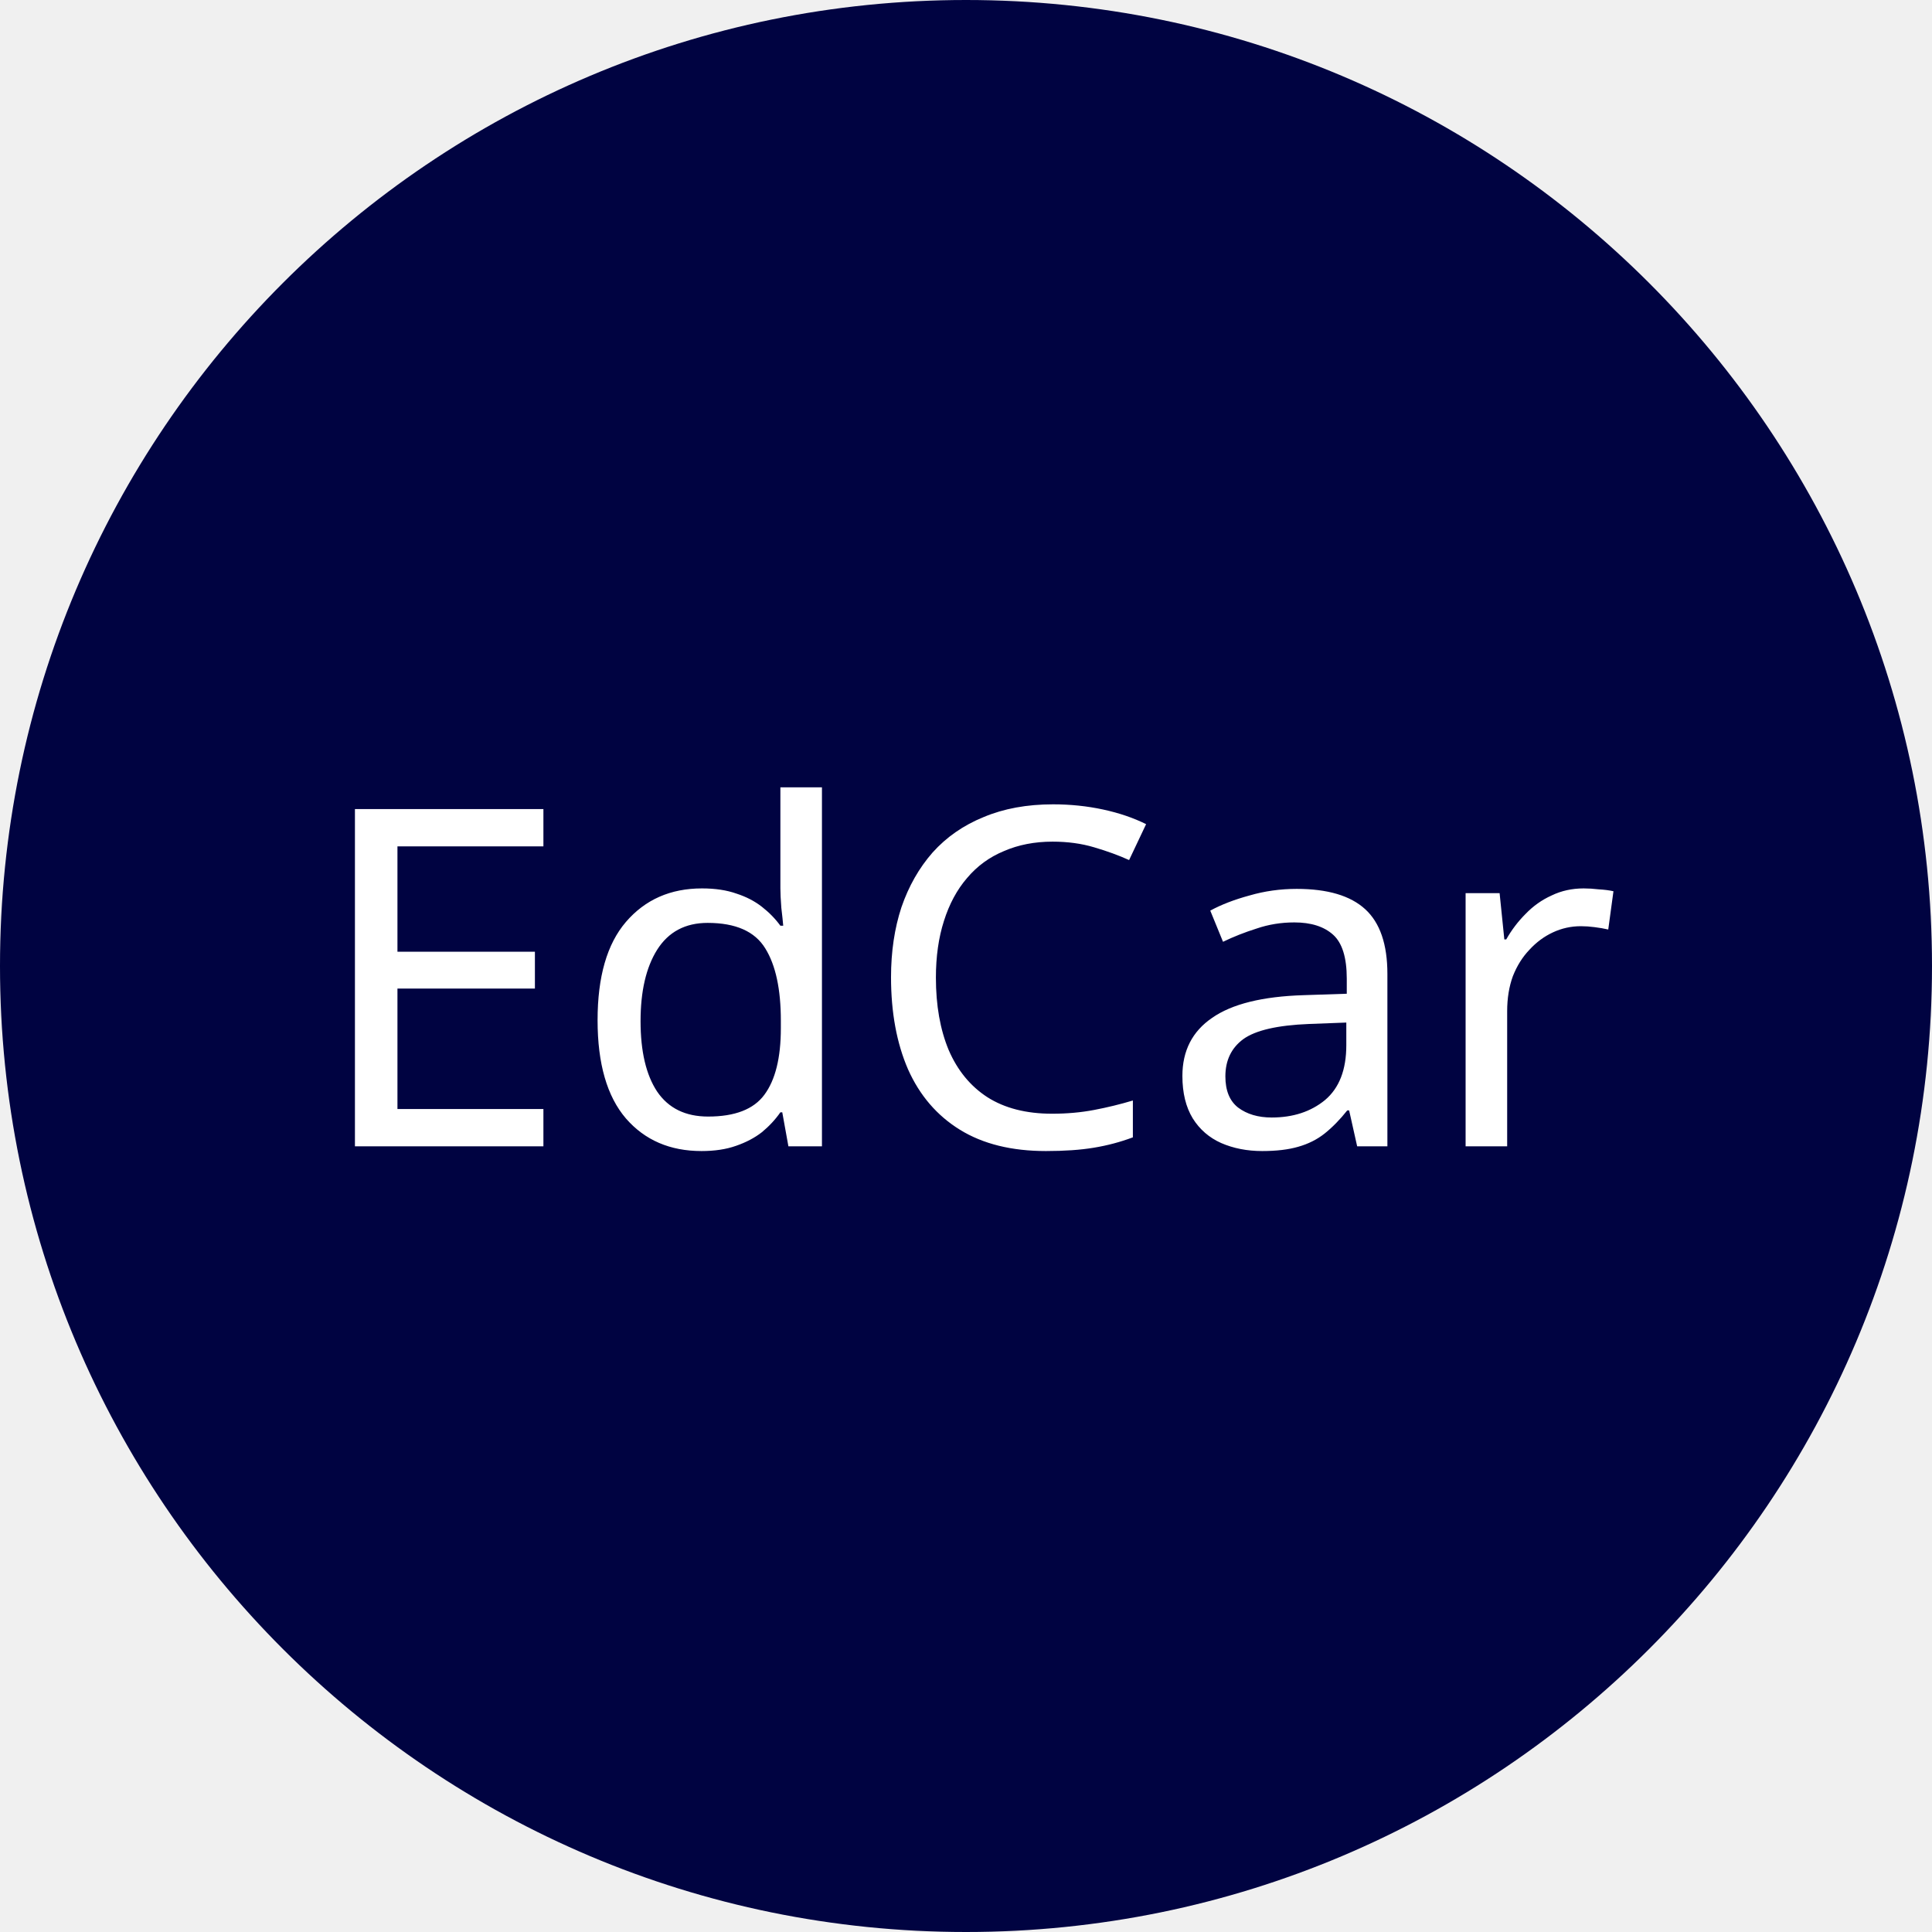
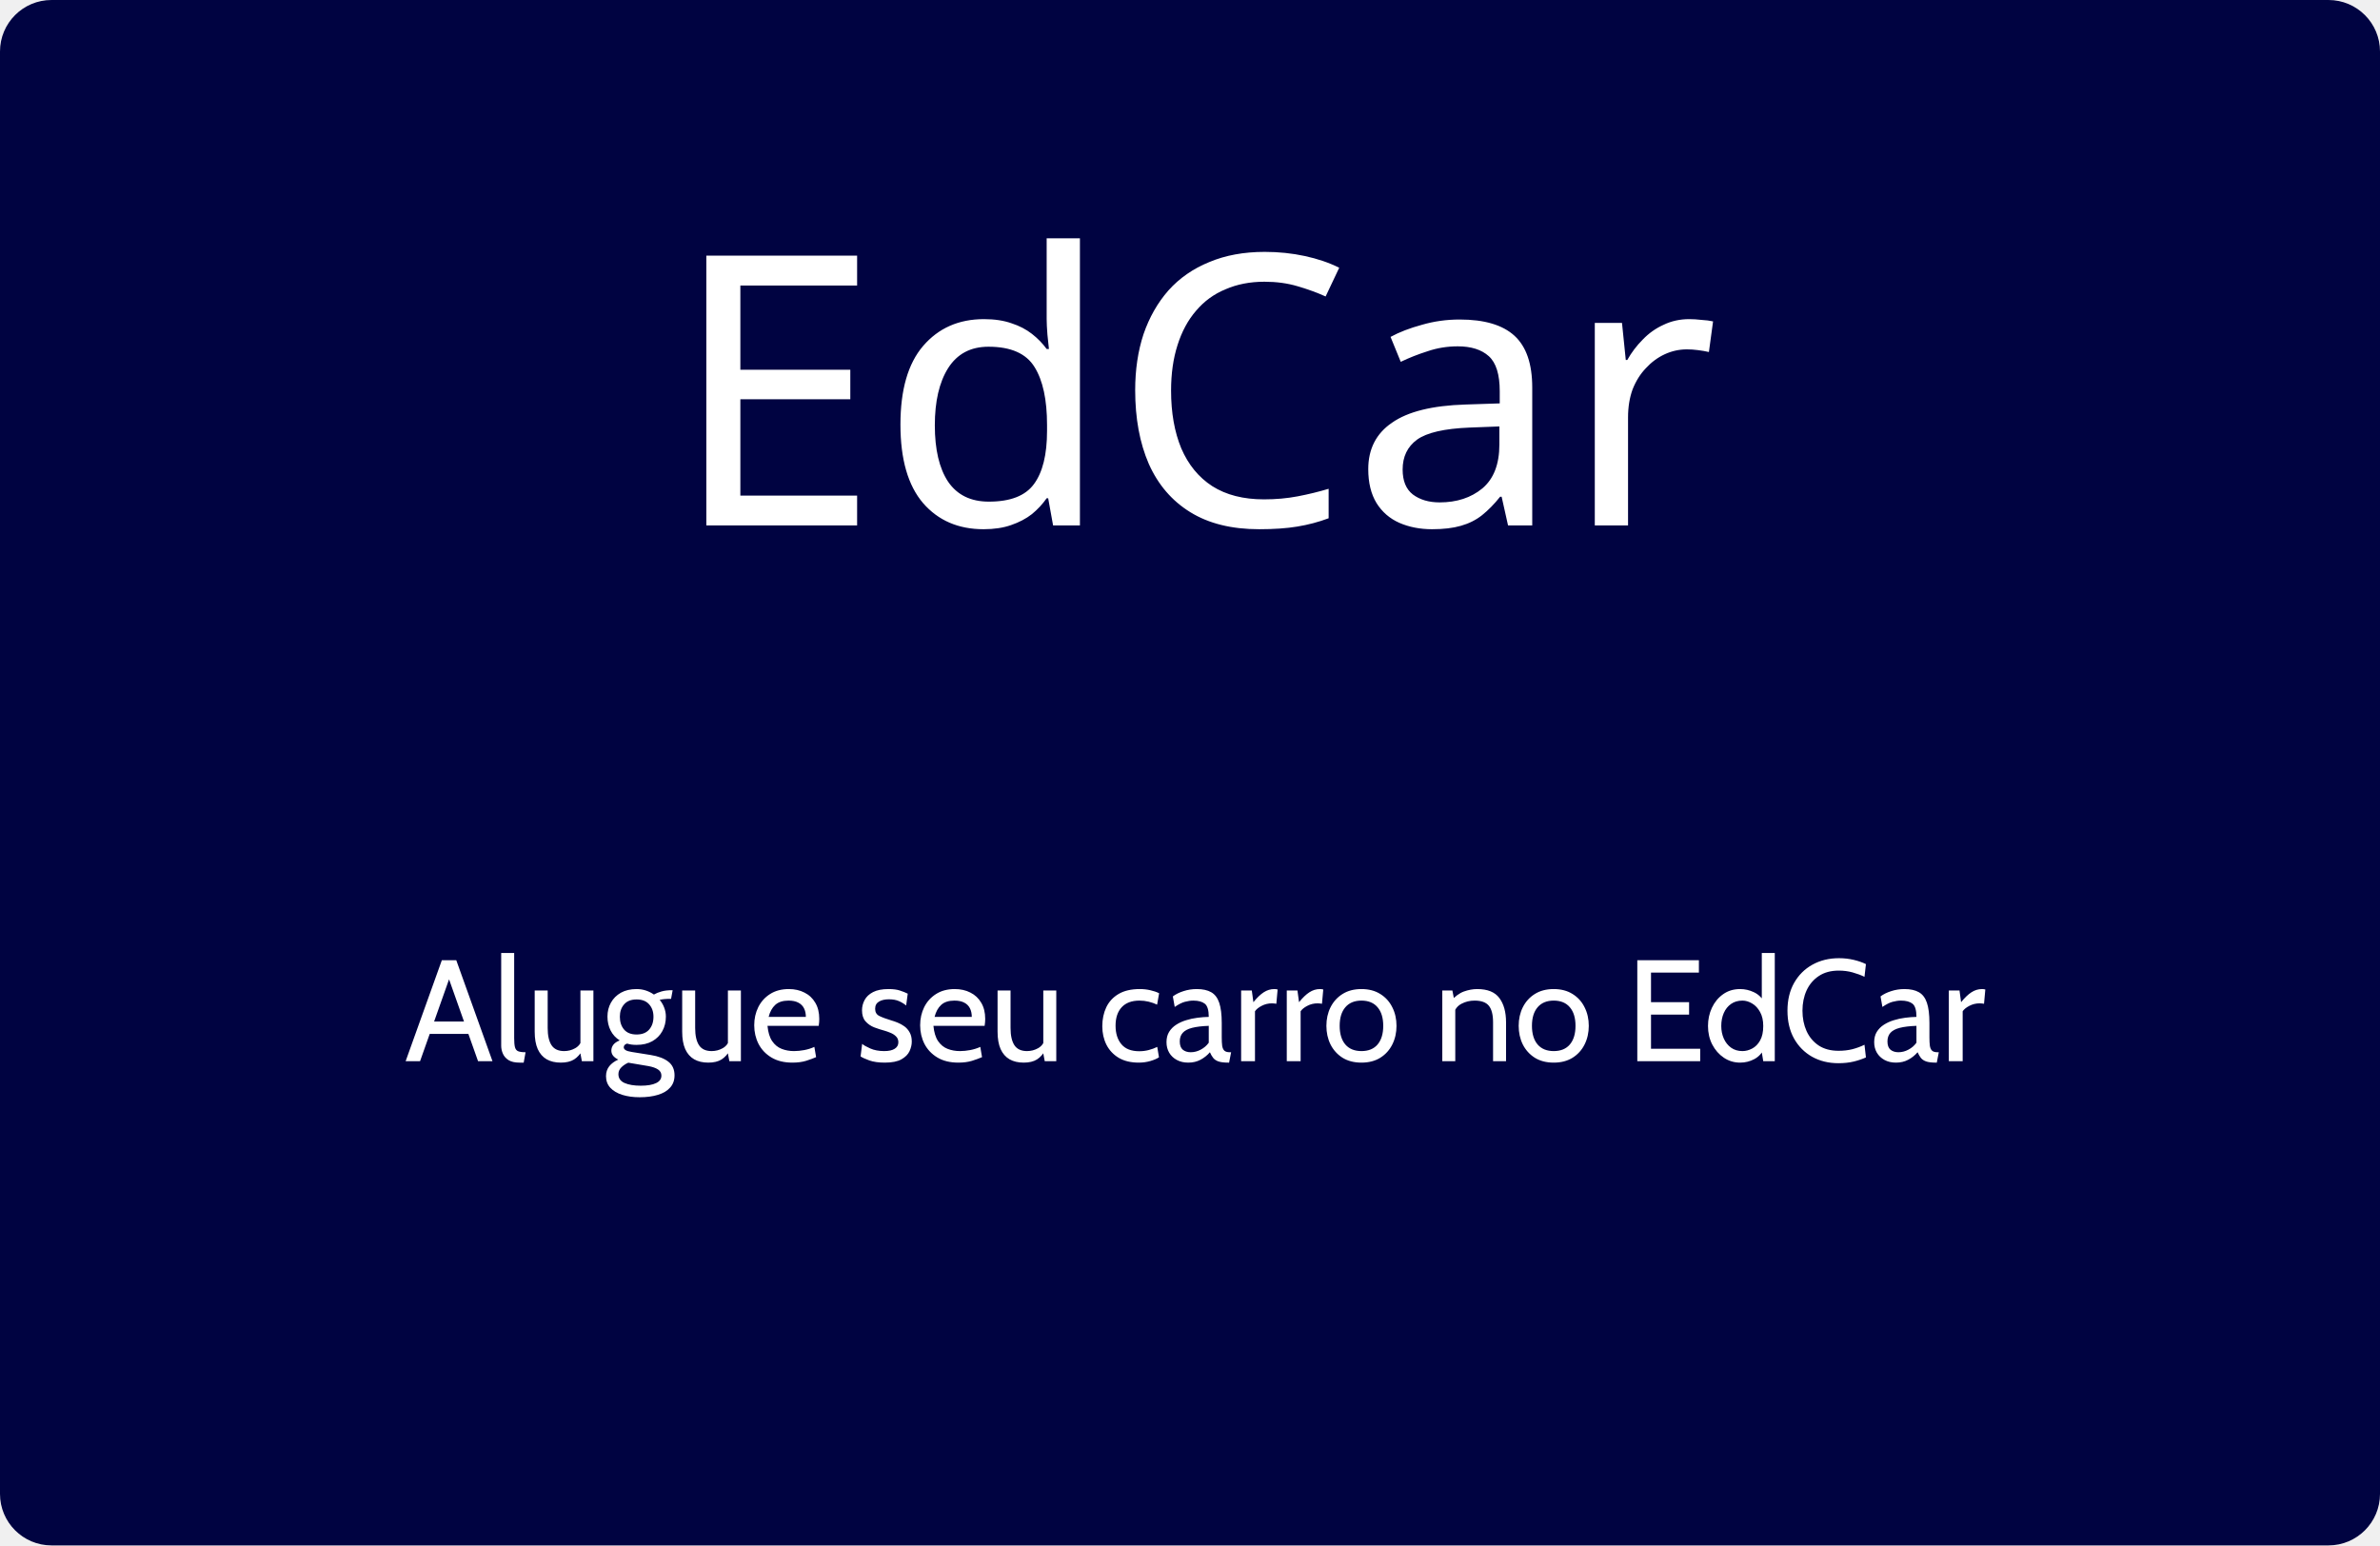
- <svg xmlns="http://www.w3.org/2000/svg" width="150" height="150" viewBox="0 0 150 150" fill="none">
-   <circle cx="75" cy="75" r="75" fill="#000341" />
-   <path d="M42.19 89H27.557V62.815H42.19V65.712H30.858V73.89H41.53V76.751H30.858V86.103H42.19V89ZM54.464 89.367C52.019 89.367 50.063 88.523 48.596 86.836C47.129 85.125 46.396 82.582 46.396 79.208C46.396 75.834 47.129 73.291 48.596 71.58C50.087 69.844 52.056 68.976 54.501 68.976C55.528 68.976 56.42 69.11 57.178 69.379C57.936 69.624 58.596 69.966 59.158 70.406C59.721 70.846 60.197 71.335 60.589 71.873H60.809C60.784 71.555 60.735 71.091 60.662 70.48C60.613 69.844 60.589 69.343 60.589 68.976V61.128H63.816V89H61.212L60.735 86.359H60.589C60.197 86.922 59.721 87.435 59.158 87.9C58.596 88.34 57.923 88.694 57.141 88.963C56.383 89.232 55.491 89.367 54.464 89.367ZM54.977 86.689C57.056 86.689 58.51 86.127 59.342 85.002C60.197 83.853 60.625 82.13 60.625 79.832V79.245C60.625 76.8 60.222 74.929 59.415 73.633C58.608 72.313 57.117 71.653 54.941 71.653C53.205 71.653 51.897 72.35 51.017 73.744C50.161 75.113 49.733 76.959 49.733 79.281C49.733 81.629 50.161 83.45 51.017 84.746C51.897 86.042 53.217 86.689 54.977 86.689ZM81.721 65.345C80.328 65.345 79.069 65.59 77.944 66.079C76.819 66.543 75.866 67.24 75.083 68.169C74.301 69.074 73.702 70.186 73.286 71.506C72.871 72.802 72.663 74.269 72.663 75.907C72.663 78.059 72.993 79.929 73.653 81.519C74.338 83.108 75.34 84.33 76.66 85.186C78.005 86.042 79.68 86.469 81.685 86.469C82.834 86.469 83.922 86.372 84.949 86.176C85.976 85.981 86.978 85.736 87.956 85.443V88.303C86.978 88.67 85.963 88.939 84.912 89.11C83.885 89.281 82.65 89.367 81.208 89.367C78.543 89.367 76.318 88.817 74.533 87.716C72.749 86.616 71.404 85.051 70.499 83.022C69.619 80.993 69.179 78.609 69.179 75.871C69.179 73.89 69.448 72.081 69.986 70.443C70.548 68.805 71.355 67.387 72.406 66.189C73.482 64.991 74.802 64.074 76.367 63.438C77.932 62.778 79.729 62.448 81.758 62.448C83.103 62.448 84.399 62.582 85.645 62.851C86.892 63.12 88.005 63.499 88.983 63.988L87.663 66.775C86.856 66.409 85.951 66.079 84.949 65.785C83.971 65.492 82.895 65.345 81.721 65.345ZM100.676 69.013C103.072 69.013 104.845 69.538 105.994 70.59C107.143 71.641 107.717 73.316 107.717 75.614V89H105.37L104.747 86.213H104.6C104.038 86.922 103.451 87.521 102.84 88.01C102.253 88.474 101.568 88.817 100.786 89.037C100.028 89.257 99.099 89.367 97.999 89.367C96.825 89.367 95.762 89.159 94.808 88.743C93.879 88.328 93.145 87.692 92.608 86.836C92.07 85.956 91.801 84.856 91.801 83.536C91.801 81.58 92.571 80.076 94.111 79.025C95.652 77.949 98.023 77.362 101.226 77.264L104.563 77.154V75.981C104.563 74.343 104.209 73.206 103.5 72.57C102.791 71.934 101.788 71.616 100.493 71.616C99.466 71.616 98.488 71.775 97.559 72.093C96.629 72.387 95.762 72.729 94.955 73.12L93.965 70.7C94.82 70.235 95.835 69.844 97.008 69.526C98.182 69.184 99.404 69.013 100.676 69.013ZM101.629 79.501C99.184 79.599 97.485 79.99 96.532 80.675C95.603 81.36 95.138 82.325 95.138 83.572C95.138 84.672 95.468 85.479 96.128 85.993C96.813 86.506 97.681 86.763 98.732 86.763C100.395 86.763 101.776 86.311 102.876 85.406C103.977 84.477 104.527 83.059 104.527 81.152V79.391L101.629 79.501ZM122.957 68.976C123.324 68.976 123.715 69 124.131 69.049C124.571 69.074 124.95 69.123 125.268 69.196L124.864 72.167C124.546 72.093 124.192 72.032 123.801 71.983C123.434 71.934 123.079 71.91 122.737 71.91C121.979 71.91 121.258 72.069 120.573 72.387C119.889 72.704 119.278 73.157 118.74 73.744C118.202 74.306 117.774 74.99 117.456 75.797C117.163 76.604 117.016 77.509 117.016 78.511V89H113.789V69.343H116.429L116.796 72.937H116.943C117.358 72.203 117.859 71.543 118.446 70.956C119.033 70.345 119.705 69.868 120.463 69.526C121.221 69.159 122.053 68.976 122.957 68.976Z" fill="white" />
+ <svg xmlns="http://www.w3.org/2000/svg" width="231" height="150" viewBox="0 0 231 150" fill="none">
+   <rect width="231" height="150" rx="5" fill="#000341" />
+   <path d="M45.685 100.354H41.485V99.15H45.685V100.354ZM43.389 94.502H43.781L40.771 103H39.371L42.885 93.2H44.285L47.799 103H46.399L43.389 94.502ZM50.423 103.14C49.979 103.14 49.627 103.061 49.366 102.902C49.109 102.739 48.925 102.531 48.813 102.279C48.701 102.027 48.645 101.763 48.645 101.488V92.5H49.905V100.76C49.905 101.152 49.93 101.446 49.982 101.642C50.033 101.838 50.136 101.969 50.29 102.034C50.448 102.099 50.689 102.132 51.011 102.132L50.829 103.14H50.423ZM54.431 103.14C53.895 103.14 53.437 103.033 53.059 102.818C52.681 102.599 52.392 102.267 52.191 101.824C51.995 101.381 51.897 100.816 51.897 100.13V96.14H53.157V99.78C53.157 100.508 53.281 101.063 53.528 101.446C53.78 101.829 54.189 102.02 54.753 102.02C55.141 102.02 55.5 101.927 55.831 101.74C56.163 101.553 56.391 101.255 56.517 100.844L56.335 101.53V96.14H57.595V103H56.475L56.223 101.656L56.559 101.88C56.331 102.305 56.051 102.622 55.719 102.832C55.393 103.037 54.963 103.14 54.431 103.14ZM62.081 106.5C61.456 106.5 60.896 106.423 60.401 106.269C59.911 106.115 59.524 105.886 59.239 105.583C58.959 105.28 58.819 104.904 58.819 104.456C58.819 104.083 58.924 103.761 59.134 103.49C59.349 103.224 59.64 103.009 60.009 102.846C59.79 102.739 59.622 102.613 59.505 102.468C59.393 102.319 59.337 102.155 59.337 101.978C59.337 101.768 59.4 101.579 59.526 101.411C59.657 101.238 59.864 101.096 60.149 100.984C59.766 100.746 59.472 100.426 59.267 100.025C59.062 99.619 58.959 99.169 58.959 98.674C58.959 98.175 59.071 97.724 59.295 97.323C59.519 96.917 59.841 96.595 60.261 96.357C60.686 96.119 61.194 96 61.787 96C62.104 96 62.403 96.047 62.683 96.14C62.968 96.233 63.229 96.364 63.467 96.532C63.677 96.411 63.924 96.31 64.209 96.231C64.498 96.152 64.82 96.112 65.175 96.112C65.198 96.112 65.217 96.112 65.231 96.112C65.25 96.112 65.268 96.112 65.287 96.112L65.133 96.952C65.077 96.952 65.023 96.952 64.972 96.952C64.921 96.952 64.867 96.952 64.811 96.952C64.764 96.952 64.657 96.959 64.489 96.973C64.321 96.987 64.167 97.013 64.027 97.05C64.218 97.274 64.365 97.526 64.468 97.806C64.575 98.081 64.629 98.371 64.629 98.674C64.629 99.197 64.515 99.666 64.286 100.081C64.062 100.492 63.738 100.818 63.313 101.061C62.888 101.299 62.38 101.418 61.787 101.418C61.619 101.418 61.458 101.409 61.304 101.39C61.15 101.367 61.003 101.334 60.863 101.292C60.648 101.362 60.541 101.483 60.541 101.656C60.541 101.759 60.602 101.85 60.723 101.929C60.844 102.004 61.04 102.062 61.311 102.104L63.145 102.398C63.887 102.515 64.459 102.729 64.86 103.042C65.266 103.355 65.469 103.798 65.469 104.372C65.469 104.848 65.329 105.242 65.049 105.555C64.774 105.872 64.382 106.108 63.873 106.262C63.364 106.421 62.767 106.5 62.081 106.5ZM62.193 105.38C62.837 105.38 63.332 105.296 63.677 105.128C64.022 104.965 64.195 104.722 64.195 104.4C64.195 104.148 64.085 103.95 63.866 103.805C63.651 103.66 63.341 103.551 62.935 103.476L60.982 103.147C60.725 103.259 60.501 103.408 60.31 103.595C60.119 103.786 60.023 104.008 60.023 104.26C60.023 104.652 60.219 104.937 60.611 105.114C61.008 105.291 61.535 105.38 62.193 105.38ZM61.787 100.41C62.319 100.41 62.725 100.251 63.005 99.934C63.285 99.612 63.425 99.197 63.425 98.688C63.425 98.198 63.285 97.797 63.005 97.484C62.725 97.167 62.319 97.008 61.787 97.008C61.255 97.008 60.851 97.167 60.576 97.484C60.301 97.797 60.163 98.198 60.163 98.688C60.163 99.197 60.301 99.612 60.576 99.934C60.851 100.251 61.255 100.41 61.787 100.41ZM68.746 103.14C68.209 103.14 67.752 103.033 67.374 102.818C66.996 102.599 66.706 102.267 66.506 101.824C66.31 101.381 66.212 100.816 66.212 100.13V96.14H67.472V99.78C67.472 100.508 67.595 101.063 67.843 101.446C68.095 101.829 68.503 102.02 69.068 102.02C69.455 102.02 69.814 101.927 70.146 101.74C70.477 101.553 70.706 101.255 70.832 100.844L70.65 101.53V96.14H71.91V103H70.79L70.538 101.656L70.874 101.88C70.645 102.305 70.365 102.622 70.034 102.832C69.707 103.037 69.278 103.14 68.746 103.14ZM76.913 103.14C76.106 103.14 75.427 102.974 74.876 102.643C74.326 102.312 73.908 101.873 73.624 101.327C73.344 100.776 73.204 100.172 73.204 99.514C73.204 98.875 73.334 98.289 73.596 97.757C73.862 97.225 74.244 96.8 74.743 96.483C75.248 96.161 75.854 96 76.564 96C77.133 96 77.639 96.114 78.082 96.343C78.531 96.567 78.88 96.896 79.132 97.33C79.389 97.759 79.517 98.282 79.517 98.898C79.517 98.996 79.513 99.103 79.504 99.22C79.499 99.332 79.485 99.449 79.462 99.57H74.492C74.552 100.205 74.704 100.699 74.947 101.054C75.189 101.409 75.495 101.658 75.864 101.803C76.232 101.948 76.633 102.02 77.067 102.02C77.385 102.02 77.716 101.987 78.061 101.922C78.407 101.857 78.734 101.754 79.041 101.614L79.21 102.608C78.944 102.725 78.619 102.844 78.237 102.965C77.854 103.082 77.413 103.14 76.913 103.14ZM74.603 98.702H78.216C78.216 98.38 78.155 98.1 78.034 97.862C77.912 97.624 77.728 97.442 77.481 97.316C77.233 97.185 76.918 97.12 76.535 97.12C75.975 97.12 75.544 97.26 75.24 97.54C74.942 97.815 74.73 98.203 74.603 98.702ZM85.878 103.14C85.272 103.14 84.767 103.068 84.366 102.923C83.969 102.778 83.689 102.65 83.526 102.538L83.68 101.32C83.829 101.451 84.093 101.6 84.471 101.768C84.849 101.936 85.299 102.02 85.822 102.02C86.266 102.02 86.604 101.945 86.837 101.796C87.075 101.647 87.194 101.437 87.194 101.166C87.194 100.928 87.117 100.737 86.963 100.592C86.814 100.443 86.632 100.326 86.417 100.242C86.207 100.153 86.009 100.083 85.822 100.032C85.51 99.948 85.185 99.843 84.849 99.717C84.518 99.586 84.238 99.393 84.009 99.136C83.781 98.879 83.666 98.52 83.666 98.058C83.666 97.708 83.75 97.377 83.918 97.064C84.086 96.747 84.359 96.49 84.737 96.294C85.115 96.098 85.617 96 86.242 96C86.7 96 87.07 96.049 87.355 96.147C87.644 96.24 87.894 96.341 88.104 96.448L87.95 97.596C87.749 97.428 87.516 97.286 87.25 97.169C86.984 97.052 86.657 96.994 86.27 96.994C85.878 96.994 85.558 97.069 85.311 97.218C85.064 97.363 84.94 97.596 84.94 97.918C84.94 98.24 85.071 98.469 85.332 98.604C85.598 98.739 85.999 98.889 86.536 99.052C86.704 99.099 86.898 99.166 87.117 99.255C87.341 99.344 87.558 99.463 87.768 99.612C87.978 99.761 88.151 99.957 88.286 100.2C88.426 100.438 88.496 100.737 88.496 101.096C88.496 101.399 88.424 101.71 88.279 102.027C88.135 102.34 87.873 102.603 87.495 102.818C87.117 103.033 86.578 103.14 85.878 103.14ZM93.019 103.14C92.212 103.14 91.533 102.974 90.982 102.643C90.431 102.312 90.014 101.873 89.729 101.327C89.449 100.776 89.309 100.172 89.309 99.514C89.309 98.875 89.44 98.289 89.701 97.757C89.967 97.225 90.35 96.8 90.849 96.483C91.353 96.161 91.96 96 92.669 96C93.238 96 93.745 96.114 94.188 96.343C94.636 96.567 94.986 96.896 95.238 97.33C95.495 97.759 95.623 98.282 95.623 98.898C95.623 98.996 95.618 99.103 95.609 99.22C95.604 99.332 95.59 99.449 95.567 99.57H90.597C90.658 100.205 90.809 100.699 91.052 101.054C91.295 101.409 91.6 101.658 91.969 101.803C92.338 101.948 92.739 102.02 93.173 102.02C93.49 102.02 93.822 101.987 94.167 101.922C94.512 101.857 94.839 101.754 95.147 101.614L95.315 102.608C95.049 102.725 94.725 102.844 94.342 102.965C93.959 103.082 93.518 103.14 93.019 103.14ZM90.709 98.702H94.321C94.321 98.38 94.26 98.1 94.139 97.862C94.018 97.624 93.833 97.442 93.586 97.316C93.339 97.185 93.024 97.12 92.641 97.12C92.081 97.12 91.649 97.26 91.346 97.54C91.047 97.815 90.835 98.203 90.709 98.702ZM99.357 103.14C98.82 103.14 98.363 103.033 97.985 102.818C97.607 102.599 97.318 102.267 97.117 101.824C96.921 101.381 96.823 100.816 96.823 100.13V96.14H98.083V99.78C98.083 100.508 98.207 101.063 98.454 101.446C98.706 101.829 99.114 102.02 99.679 102.02C100.066 102.02 100.426 101.927 100.757 101.74C101.088 101.553 101.317 101.255 101.443 100.844L101.261 101.53V96.14H102.521V103H101.401L101.149 101.656L101.485 101.88C101.256 102.305 100.976 102.622 100.645 102.832C100.318 103.037 99.889 103.14 99.357 103.14ZM110.529 103.14C109.755 103.14 109.104 102.984 108.576 102.671C108.054 102.354 107.657 101.929 107.386 101.397C107.12 100.86 106.987 100.265 106.987 99.612C106.987 98.931 107.116 98.317 107.372 97.771C107.634 97.225 108.033 96.793 108.569 96.476C109.106 96.159 109.792 96 110.627 96C110.987 96 111.325 96.037 111.642 96.112C111.964 96.182 112.251 96.28 112.503 96.406L112.307 97.512C112.051 97.391 111.778 97.295 111.488 97.225C111.204 97.155 110.907 97.12 110.599 97.12C109.843 97.12 109.267 97.335 108.87 97.764C108.474 98.193 108.275 98.791 108.275 99.556C108.275 100.303 108.464 100.902 108.842 101.355C109.22 101.808 109.797 102.034 110.571 102.034C110.889 102.034 111.192 101.997 111.481 101.922C111.775 101.847 112.055 101.745 112.321 101.614L112.489 102.622C112.303 102.753 112.03 102.872 111.67 102.979C111.311 103.086 110.931 103.14 110.529 103.14ZM115.333 103.14C114.908 103.14 114.537 103.054 114.22 102.881C113.902 102.708 113.655 102.473 113.478 102.174C113.305 101.875 113.219 101.535 113.219 101.152C113.219 100.765 113.303 100.433 113.471 100.158C113.643 99.878 113.872 99.647 114.157 99.465C114.446 99.278 114.768 99.131 115.123 99.024C115.477 98.912 115.844 98.833 116.222 98.786C116.604 98.735 116.971 98.707 117.321 98.702C117.321 98.049 117.192 97.622 116.936 97.421C116.679 97.22 116.308 97.12 115.823 97.12C115.566 97.12 115.291 97.16 114.997 97.239C114.707 97.318 114.381 97.484 114.017 97.736L113.835 96.714C114.11 96.504 114.453 96.334 114.864 96.203C115.274 96.068 115.706 96 116.159 96C116.737 96 117.204 96.103 117.559 96.308C117.913 96.509 118.172 96.849 118.336 97.33C118.499 97.811 118.581 98.464 118.581 99.29V100.69C118.581 101.017 118.595 101.287 118.623 101.502C118.655 101.712 118.725 101.871 118.833 101.978C118.945 102.081 119.122 102.132 119.365 102.132H119.491L119.295 103.14H119.197C118.791 103.14 118.476 103.1 118.252 103.021C118.032 102.942 117.864 102.827 117.748 102.678C117.631 102.529 117.526 102.347 117.433 102.132C117.176 102.431 116.873 102.673 116.523 102.86C116.173 103.047 115.776 103.14 115.333 103.14ZM115.571 102.132C115.907 102.132 116.231 102.048 116.544 101.88C116.861 101.712 117.12 101.488 117.321 101.208V99.57C116.653 99.593 116.112 99.659 115.697 99.766C115.286 99.873 114.985 100.034 114.794 100.249C114.602 100.464 114.507 100.741 114.507 101.082C114.507 101.451 114.605 101.719 114.801 101.887C115.001 102.05 115.258 102.132 115.571 102.132ZM120.463 103V96.14H121.499L121.653 97.274C122.003 96.84 122.337 96.52 122.654 96.315C122.976 96.105 123.319 96 123.683 96C123.8 96 123.907 96.014 124.005 96.042L123.879 97.428C123.819 97.414 123.753 97.405 123.683 97.4C123.618 97.391 123.543 97.386 123.459 97.386C123.095 97.386 122.759 97.468 122.451 97.631C122.148 97.79 121.933 97.965 121.807 98.156V103H120.463ZM124.893 103V96.14H125.929L126.083 97.274C126.433 96.84 126.767 96.52 127.084 96.315C127.406 96.105 127.749 96 128.113 96C128.23 96 128.337 96.014 128.435 96.042L128.309 97.428C128.248 97.414 128.183 97.405 128.113 97.4C128.048 97.391 127.973 97.386 127.889 97.386C127.525 97.386 127.189 97.468 126.881 97.631C126.578 97.79 126.363 97.965 126.237 98.156V103H124.893ZM132.141 103.14C131.422 103.14 130.809 102.981 130.3 102.664C129.796 102.342 129.409 101.913 129.138 101.376C128.872 100.835 128.739 100.233 128.739 99.57C128.739 98.907 128.872 98.308 129.138 97.771C129.409 97.23 129.796 96.8 130.3 96.483C130.809 96.161 131.422 96 132.141 96C132.855 96 133.466 96.161 133.975 96.483C134.484 96.8 134.871 97.23 135.137 97.771C135.408 98.308 135.543 98.907 135.543 99.57C135.543 100.233 135.408 100.835 135.137 101.376C134.871 101.913 134.484 102.342 133.975 102.664C133.466 102.981 132.855 103.14 132.141 103.14ZM132.141 102.02C132.822 102.02 133.345 101.805 133.709 101.376C134.073 100.942 134.255 100.34 134.255 99.57C134.255 98.8 134.073 98.2 133.709 97.771C133.345 97.337 132.822 97.12 132.141 97.12C131.464 97.12 130.942 97.337 130.573 97.771C130.209 98.2 130.027 98.8 130.027 99.57C130.027 100.34 130.209 100.942 130.573 101.376C130.942 101.805 131.464 102.02 132.141 102.02ZM139.987 103V96.14H140.967L141.219 97.456L140.729 97.246C141.191 96.733 141.641 96.397 142.08 96.238C142.523 96.079 142.955 96 143.375 96C144.378 96 145.094 96.289 145.524 96.868C145.958 97.447 146.175 98.231 146.175 99.22V103H144.915V99.22C144.915 98.492 144.779 97.96 144.509 97.624C144.238 97.288 143.776 97.12 143.123 97.12C142.661 97.12 142.236 97.223 141.849 97.428C141.466 97.629 141.214 97.951 141.093 98.394L141.247 97.624V103H139.987ZM150.803 103.14C150.084 103.14 149.471 102.981 148.962 102.664C148.458 102.342 148.071 101.913 147.8 101.376C147.534 100.835 147.401 100.233 147.401 99.57C147.401 98.907 147.534 98.308 147.8 97.771C148.071 97.23 148.458 96.8 148.962 96.483C149.471 96.161 150.084 96 150.803 96C151.517 96 152.128 96.161 152.637 96.483C153.146 96.8 153.533 97.23 153.799 97.771C154.07 98.308 154.205 98.907 154.205 99.57C154.205 100.233 154.07 100.835 153.799 101.376C153.533 101.913 153.146 102.342 152.637 102.664C152.128 102.981 151.517 103.14 150.803 103.14ZM150.803 102.02C151.484 102.02 152.007 101.805 152.371 101.376C152.735 100.942 152.917 100.34 152.917 99.57C152.917 98.8 152.735 98.2 152.371 97.771C152.007 97.337 151.484 97.12 150.803 97.12C150.126 97.12 149.604 97.337 149.235 97.771C148.871 98.2 148.689 98.8 148.689 99.57C148.689 100.34 148.871 100.942 149.235 101.376C149.604 101.805 150.126 102.02 150.803 102.02ZM158.915 103V93.2H164.893V94.404H160.245V97.274H163.941V98.478H160.245V101.796H165.019V103H158.915ZM168.898 103.14C168.315 103.14 167.787 102.981 167.316 102.664C166.845 102.347 166.469 101.92 166.189 101.383C165.914 100.846 165.776 100.247 165.776 99.584C165.776 98.954 165.902 98.366 166.154 97.82C166.411 97.274 166.772 96.835 167.239 96.504C167.706 96.168 168.259 96 168.898 96C169.355 96 169.796 96.1 170.221 96.301C170.65 96.497 170.998 96.826 171.264 97.288L170.998 97.47V92.5H172.258V103H171.138L170.9 101.544L171.222 101.768C171.021 102.221 170.706 102.564 170.277 102.797C169.848 103.026 169.388 103.14 168.898 103.14ZM169.122 102.02C169.439 102.02 169.752 101.938 170.06 101.775C170.373 101.612 170.629 101.353 170.83 100.998C171.035 100.639 171.138 100.167 171.138 99.584C171.138 99.043 171.035 98.59 170.83 98.226C170.629 97.857 170.373 97.582 170.06 97.4C169.752 97.213 169.439 97.12 169.122 97.12C168.693 97.12 168.324 97.227 168.016 97.442C167.708 97.657 167.472 97.951 167.309 98.324C167.146 98.693 167.064 99.113 167.064 99.584C167.064 100.027 167.146 100.433 167.309 100.802C167.472 101.171 167.708 101.467 168.016 101.691C168.324 101.91 168.693 102.02 169.122 102.02ZM178.431 103.196C177.479 103.196 176.63 102.988 175.883 102.573C175.141 102.153 174.556 101.563 174.126 100.802C173.702 100.037 173.489 99.136 173.489 98.1C173.489 97.064 173.704 96.166 174.133 95.405C174.567 94.64 175.16 94.049 175.911 93.634C176.667 93.214 177.526 93.004 178.487 93.004C178.987 93.004 179.463 93.058 179.915 93.165C180.368 93.272 180.765 93.41 181.105 93.578L180.965 94.81C180.615 94.642 180.23 94.5 179.81 94.383C179.39 94.266 178.945 94.208 178.473 94.208C177.703 94.208 177.057 94.383 176.534 94.733C176.012 95.078 175.615 95.545 175.344 96.133C175.078 96.721 174.945 97.377 174.945 98.1C174.945 98.823 175.076 99.479 175.337 100.067C175.603 100.655 175.995 101.124 176.513 101.474C177.036 101.819 177.68 101.992 178.445 101.992C178.931 101.992 179.379 101.941 179.789 101.838C180.205 101.731 180.597 101.586 180.965 101.404L181.105 102.636C180.755 102.795 180.361 102.928 179.922 103.035C179.484 103.142 178.987 103.196 178.431 103.196ZM184.02 103.14C183.596 103.14 183.225 103.054 182.907 102.881C182.59 102.708 182.343 102.473 182.165 102.174C181.993 101.875 181.906 101.535 181.906 101.152C181.906 100.765 181.99 100.433 182.158 100.158C182.331 99.878 182.56 99.647 182.844 99.465C183.134 99.278 183.456 99.131 183.81 99.024C184.165 98.912 184.531 98.833 184.909 98.786C185.292 98.735 185.658 98.707 186.008 98.702C186.008 98.049 185.88 97.622 185.623 97.421C185.367 97.22 184.996 97.12 184.51 97.12C184.254 97.12 183.978 97.16 183.684 97.239C183.395 97.318 183.068 97.484 182.704 97.736L182.522 96.714C182.798 96.504 183.141 96.334 183.551 96.203C183.962 96.068 184.394 96 184.846 96C185.425 96 185.892 96.103 186.246 96.308C186.601 96.509 186.86 96.849 187.023 97.33C187.187 97.811 187.268 98.464 187.268 99.29V100.69C187.268 101.017 187.282 101.287 187.31 101.502C187.343 101.712 187.413 101.871 187.52 101.978C187.632 102.081 187.81 102.132 188.052 102.132H188.178L187.982 103.14H187.884C187.478 103.14 187.163 103.1 186.939 103.021C186.72 102.942 186.552 102.827 186.435 102.678C186.319 102.529 186.214 102.347 186.12 102.132C185.864 102.431 185.56 102.673 185.21 102.86C184.86 103.047 184.464 103.14 184.02 103.14ZM184.258 102.132C184.594 102.132 184.919 102.048 185.231 101.88C185.549 101.712 185.808 101.488 186.008 101.208V99.57C185.341 99.593 184.8 99.659 184.384 99.766C183.974 99.873 183.673 100.034 183.481 100.249C183.29 100.464 183.194 100.741 183.194 101.082C183.194 101.451 183.292 101.719 183.488 101.887C183.689 102.05 183.946 102.132 184.258 102.132ZM189.151 103V96.14H190.187L190.341 97.274C190.691 96.84 191.025 96.52 191.342 96.315C191.664 96.105 192.007 96 192.371 96C192.488 96 192.595 96.014 192.693 96.042L192.567 97.428C192.506 97.414 192.441 97.405 192.371 97.4C192.306 97.391 192.231 97.386 192.147 97.386C191.783 97.386 191.447 97.468 191.139 97.631C190.836 97.79 190.621 97.965 190.495 98.156V103H189.151Z" fill="white" />
+   <path d="M83.19 51H68.557V24.815H83.19V27.712H71.858V35.89H82.53V38.751H71.858V48.103H83.19V51ZM95.464 51.367C93.019 51.367 91.063 50.523 89.596 48.836C88.129 47.125 87.396 44.582 87.396 41.208C87.396 37.834 88.129 35.291 89.596 33.58C91.088 31.844 93.056 30.976 95.501 30.976C96.528 30.976 97.42 31.11 98.178 31.379C98.936 31.624 99.596 31.966 100.158 32.406C100.721 32.846 101.197 33.335 101.588 33.873H101.809C101.784 33.555 101.735 33.091 101.662 32.48C101.613 31.844 101.588 31.343 101.588 30.976V23.128H104.816V51H102.212L101.735 48.359H101.588C101.197 48.922 100.721 49.435 100.158 49.9C99.596 50.34 98.924 50.694 98.141 50.963C97.383 51.232 96.491 51.367 95.464 51.367ZM95.977 48.69C98.055 48.69 99.51 48.127 100.342 47.002C101.197 45.853 101.625 44.13 101.625 41.831V41.245C101.625 38.8 101.222 36.929 100.415 35.633C99.608 34.313 98.117 33.653 95.941 33.653C94.205 33.653 92.897 34.35 92.016 35.744C91.161 37.113 90.733 38.959 90.733 41.281C90.733 43.629 91.161 45.45 92.016 46.746C92.897 48.042 94.217 48.69 95.977 48.69ZM122.721 27.345C121.328 27.345 120.069 27.59 118.944 28.079C117.819 28.543 116.866 29.24 116.083 30.169C115.301 31.074 114.702 32.186 114.286 33.506C113.871 34.802 113.663 36.269 113.663 37.907C113.663 40.059 113.993 41.929 114.653 43.519C115.338 45.108 116.34 46.33 117.66 47.186C119.005 48.042 120.68 48.469 122.685 48.469C123.834 48.469 124.922 48.372 125.949 48.176C126.976 47.98 127.978 47.736 128.956 47.443V50.303C127.978 50.67 126.963 50.939 125.912 51.11C124.885 51.281 123.65 51.367 122.208 51.367C119.543 51.367 117.318 50.817 115.533 49.716C113.748 48.616 112.404 47.051 111.499 45.022C110.619 42.993 110.179 40.609 110.179 37.871C110.179 35.89 110.448 34.081 110.986 32.443C111.548 30.805 112.355 29.387 113.406 28.189C114.482 26.991 115.802 26.074 117.367 25.438C118.932 24.778 120.729 24.448 122.758 24.448C124.103 24.448 125.399 24.582 126.646 24.851C127.892 25.12 129.005 25.499 129.983 25.988L128.663 28.776C127.856 28.409 126.951 28.079 125.949 27.785C124.971 27.492 123.895 27.345 122.721 27.345ZM141.676 31.013C144.072 31.013 145.845 31.538 146.994 32.59C148.143 33.641 148.717 35.316 148.717 37.614V51H146.37L145.747 48.213H145.6C145.038 48.922 144.451 49.521 143.84 50.01C143.253 50.474 142.568 50.817 141.786 51.037C141.028 51.257 140.099 51.367 138.999 51.367C137.825 51.367 136.762 51.159 135.808 50.743C134.879 50.328 134.145 49.692 133.608 48.836C133.07 47.956 132.801 46.856 132.801 45.536C132.801 43.58 133.571 42.076 135.111 41.025C136.652 39.949 139.023 39.362 142.226 39.264L145.563 39.154V37.981C145.563 36.343 145.209 35.206 144.5 34.57C143.791 33.934 142.788 33.616 141.493 33.616C140.466 33.616 139.488 33.775 138.559 34.093C137.63 34.387 136.762 34.729 135.955 35.12L134.965 32.7C135.82 32.235 136.835 31.844 138.009 31.526C139.182 31.184 140.405 31.013 141.676 31.013ZM142.629 41.501C140.185 41.599 138.485 41.99 137.532 42.675C136.603 43.36 136.138 44.325 136.138 45.572C136.138 46.672 136.468 47.479 137.128 47.993C137.813 48.506 138.681 48.763 139.732 48.763C141.395 48.763 142.776 48.311 143.876 47.406C144.977 46.477 145.527 45.059 145.527 43.152V41.391L142.629 41.501ZM163.957 30.976C164.324 30.976 164.715 31 165.131 31.049C165.571 31.074 165.95 31.123 166.268 31.196L165.864 34.167C165.546 34.093 165.192 34.032 164.801 33.983C164.434 33.934 164.079 33.91 163.737 33.91C162.979 33.91 162.258 34.069 161.573 34.387C160.889 34.704 160.278 35.157 159.74 35.744C159.202 36.306 158.774 36.99 158.456 37.797C158.163 38.604 158.016 39.509 158.016 40.511V51H154.789V31.343H157.429L157.796 34.937H157.943C158.358 34.203 158.859 33.543 159.446 32.956C160.033 32.345 160.705 31.868 161.463 31.526C162.221 31.159 163.053 30.976 163.957 30.976Z" fill="white" />
</svg>
